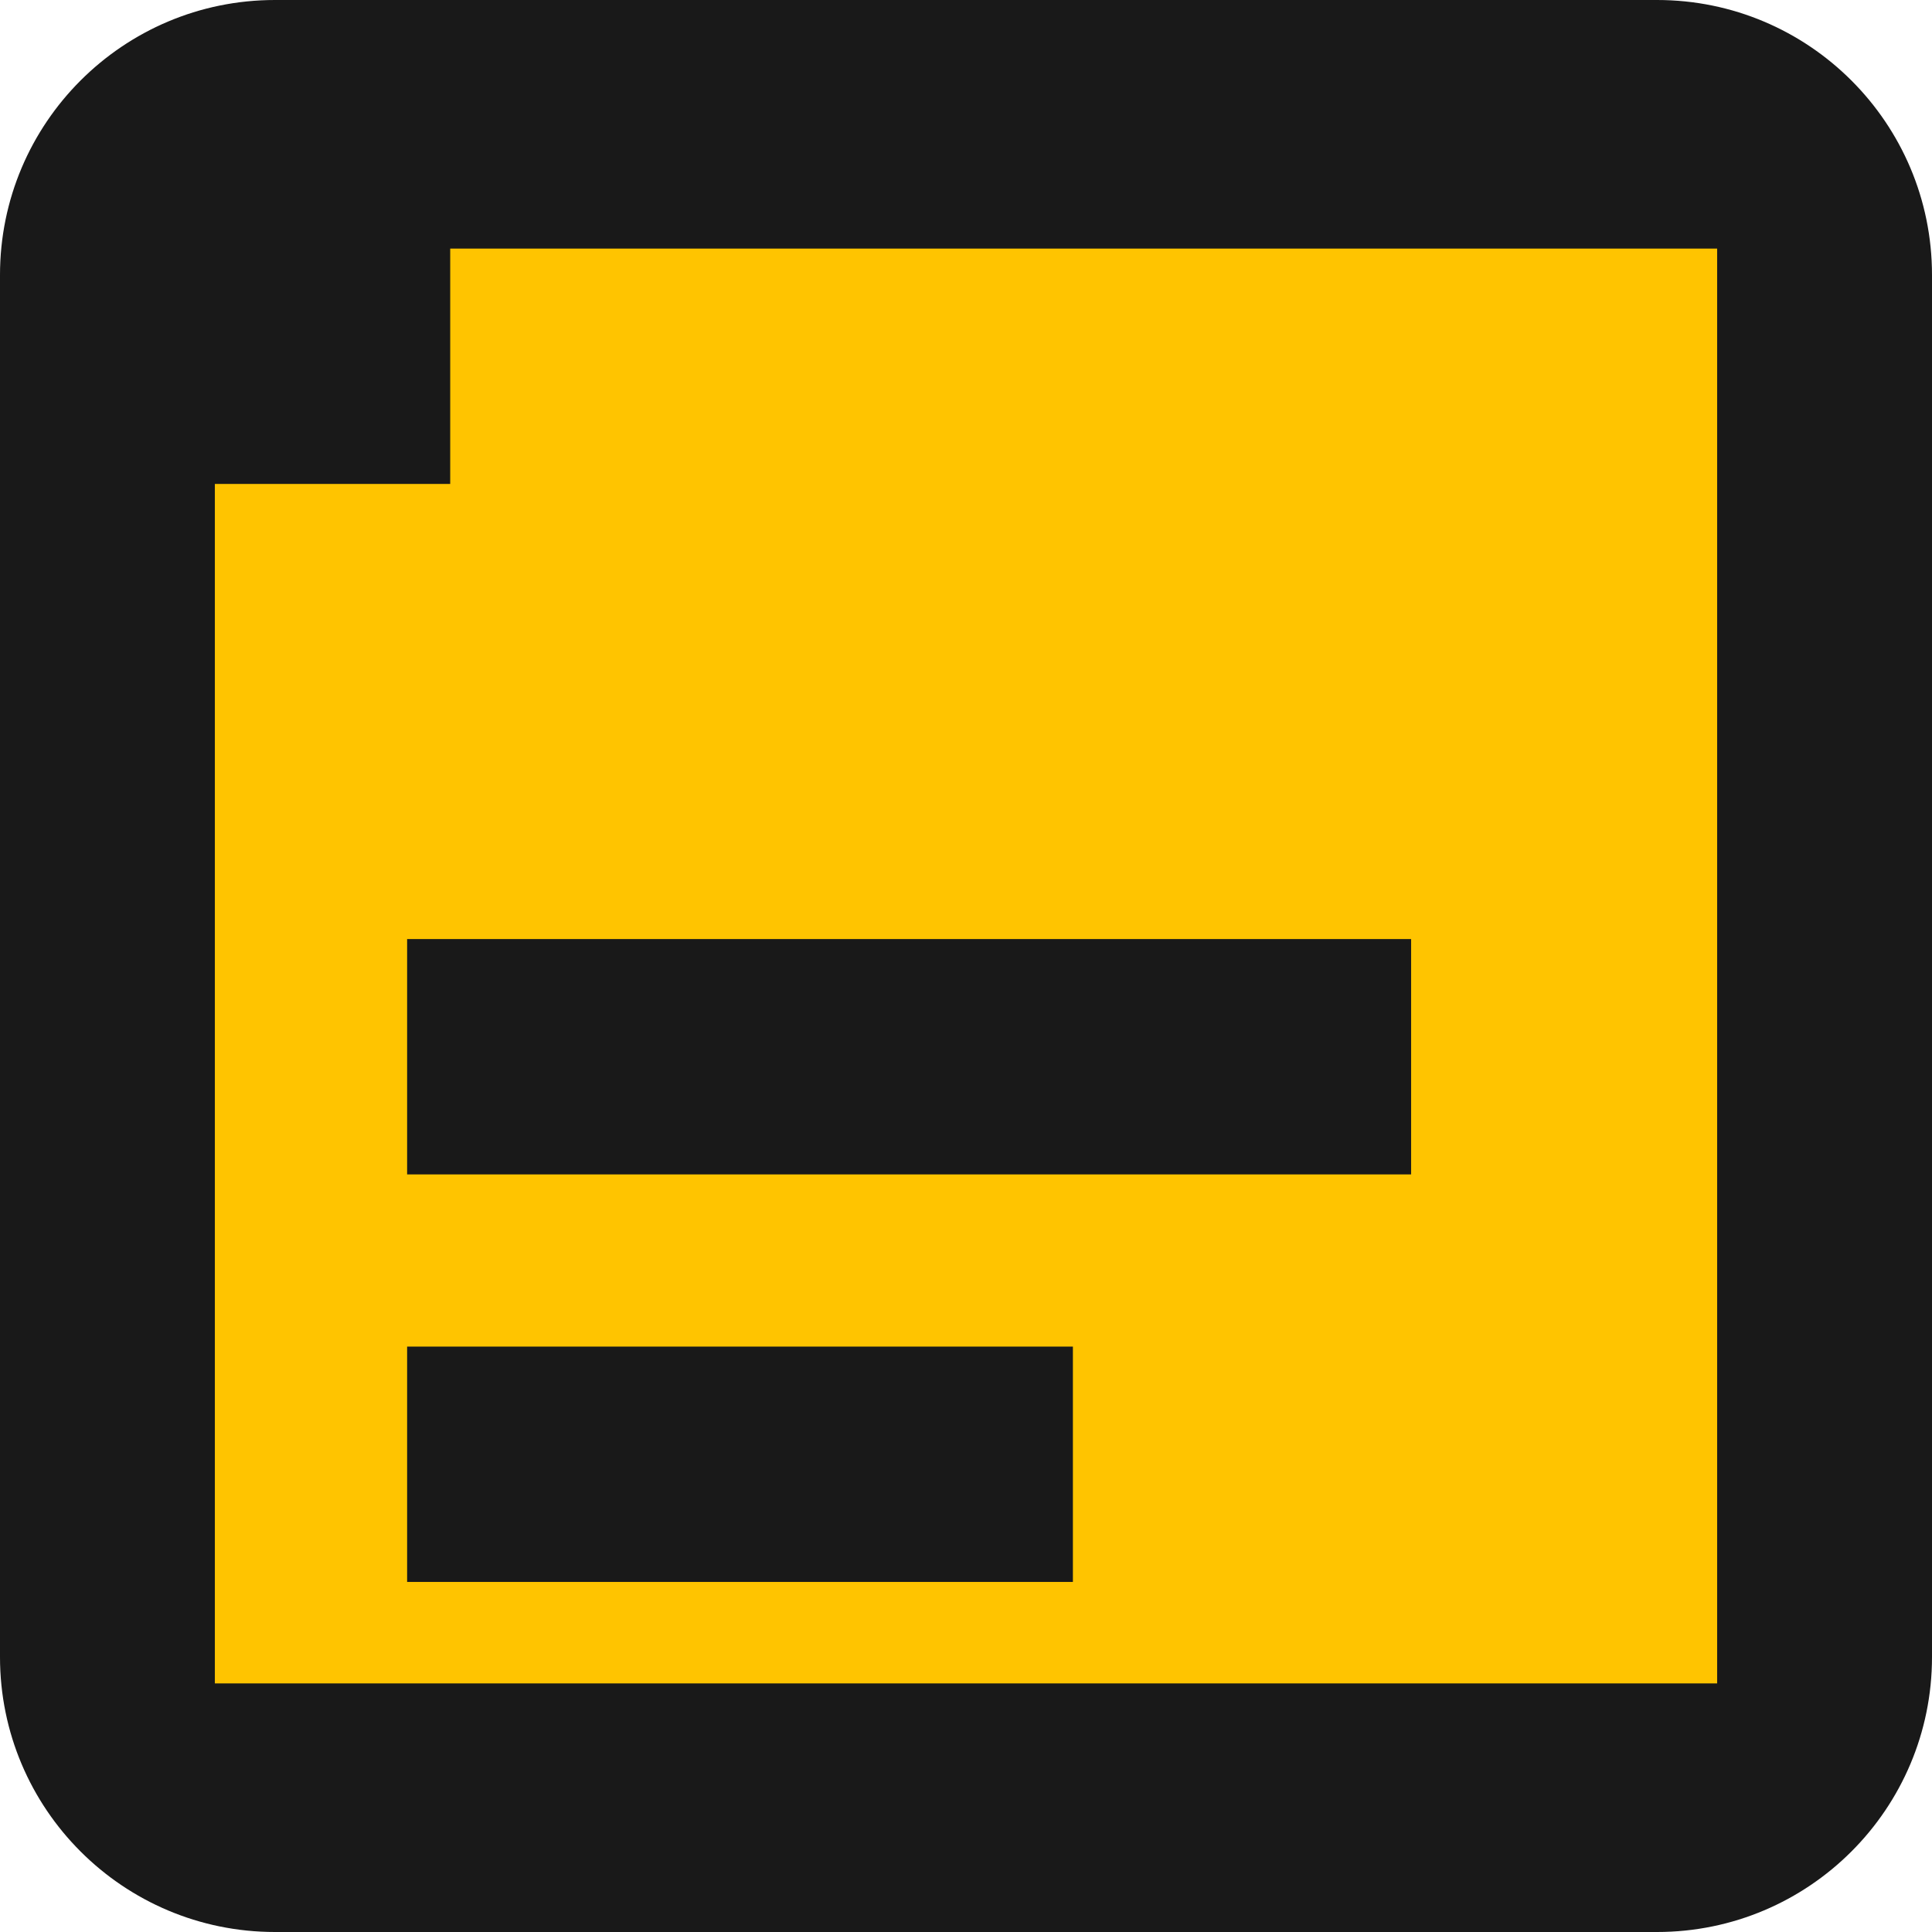
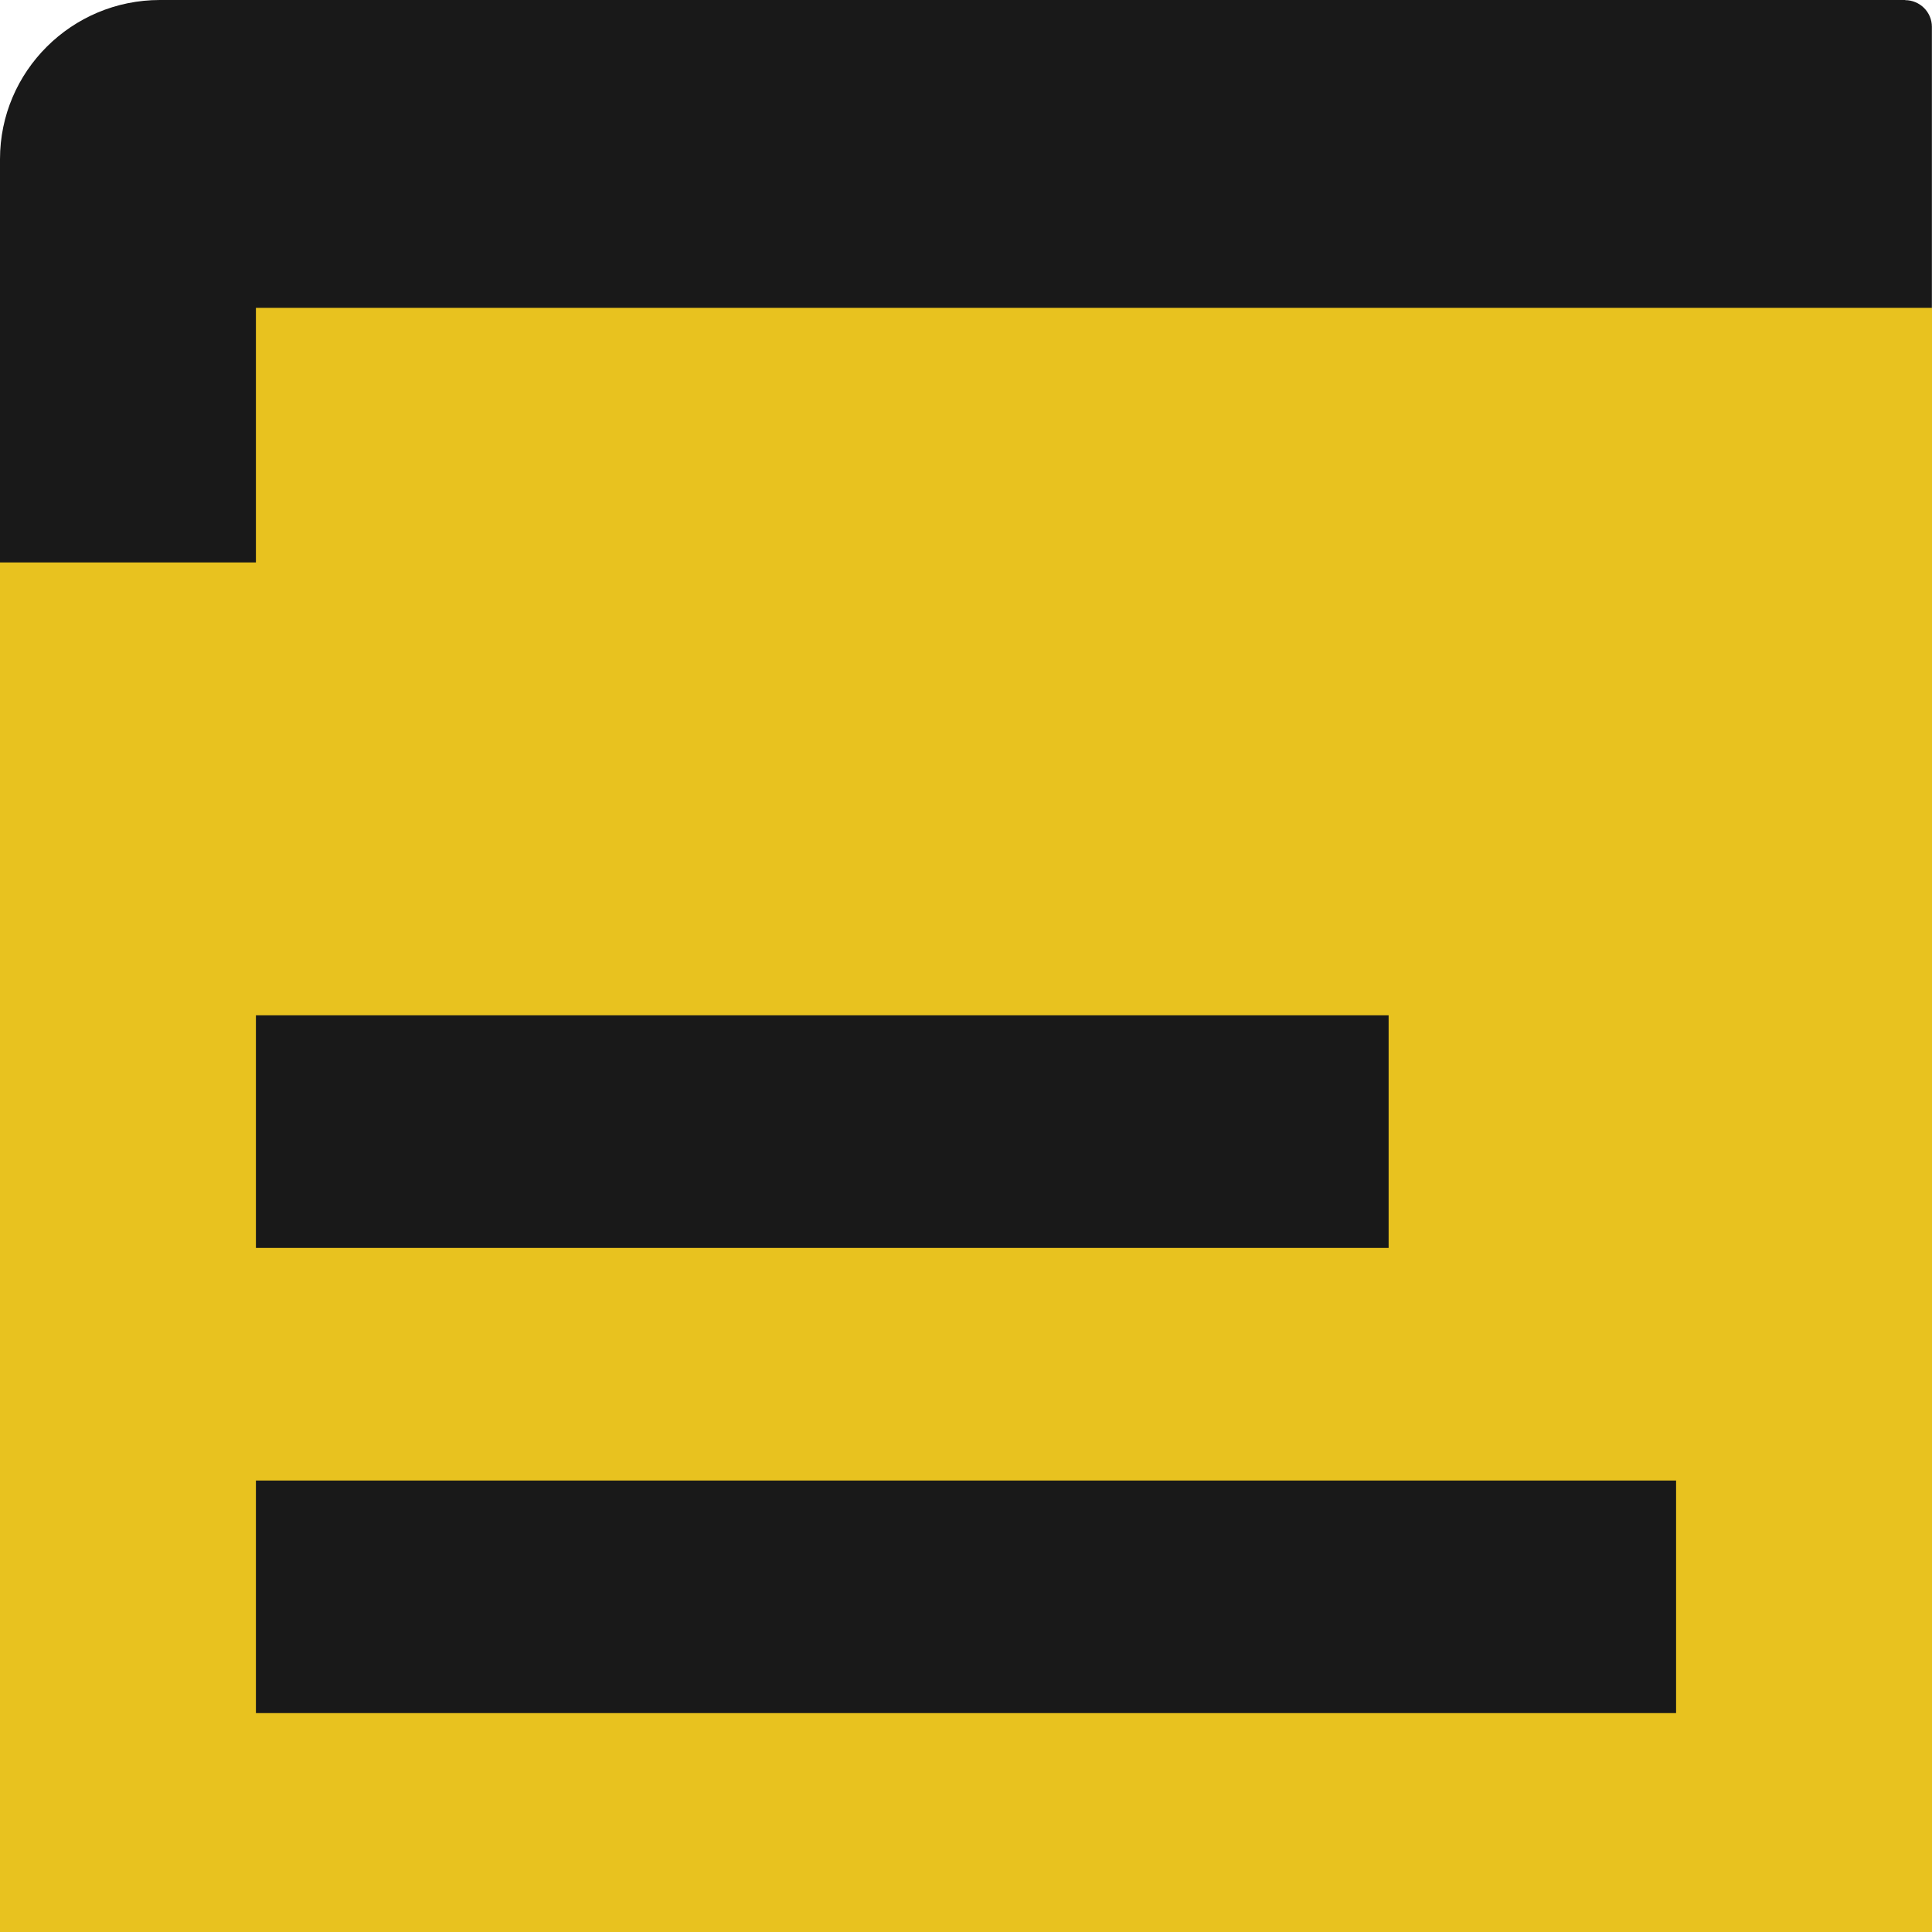
<svg xmlns="http://www.w3.org/2000/svg" id="Layer_1" version="1.1" viewBox="0 0 512 512">
  <defs>
    <style>
      .st0 {
-         fill: #ffc400;
+         fill: #e8c21f;
      }

      .st1 {
        fill: #191919;
      }
    </style>
  </defs>
-   <rect class="st1" width="512" height="512" rx="72.87" ry="72.87" />
-   <path class="st0" d="M119.31,65.88v62.37h-62.37v317.87h398.12V65.88H119.31ZM284.33,419.23H107.89v-62.37h176.44v62.37ZM373.96,311.23H107.89v-62.37h266.07v62.37Z" />
+   <path class="st1" d="M504.92,0l-.04.04c3.89,0,7.08,3.14,7.09,7.05v495.49c0,3.87-3.16,7.05-7.09,7.05H7.09c-3.9,0-7.09-3.14-7.09-7.05V42.17C0,18.91,19,0,42.37,0h462.54s.01,0,.01,0Z" />
+   <path class="st0" d="M444.18,81.58H67.82s0,67.47,0,67.47H0v362.95h512V81.58h-67.82ZM67.82,269.07h300.18v61.64H67.82v-61.64ZM444.18,453.99H67.82v-61.64h376.36v61.64Z" />
</svg>
